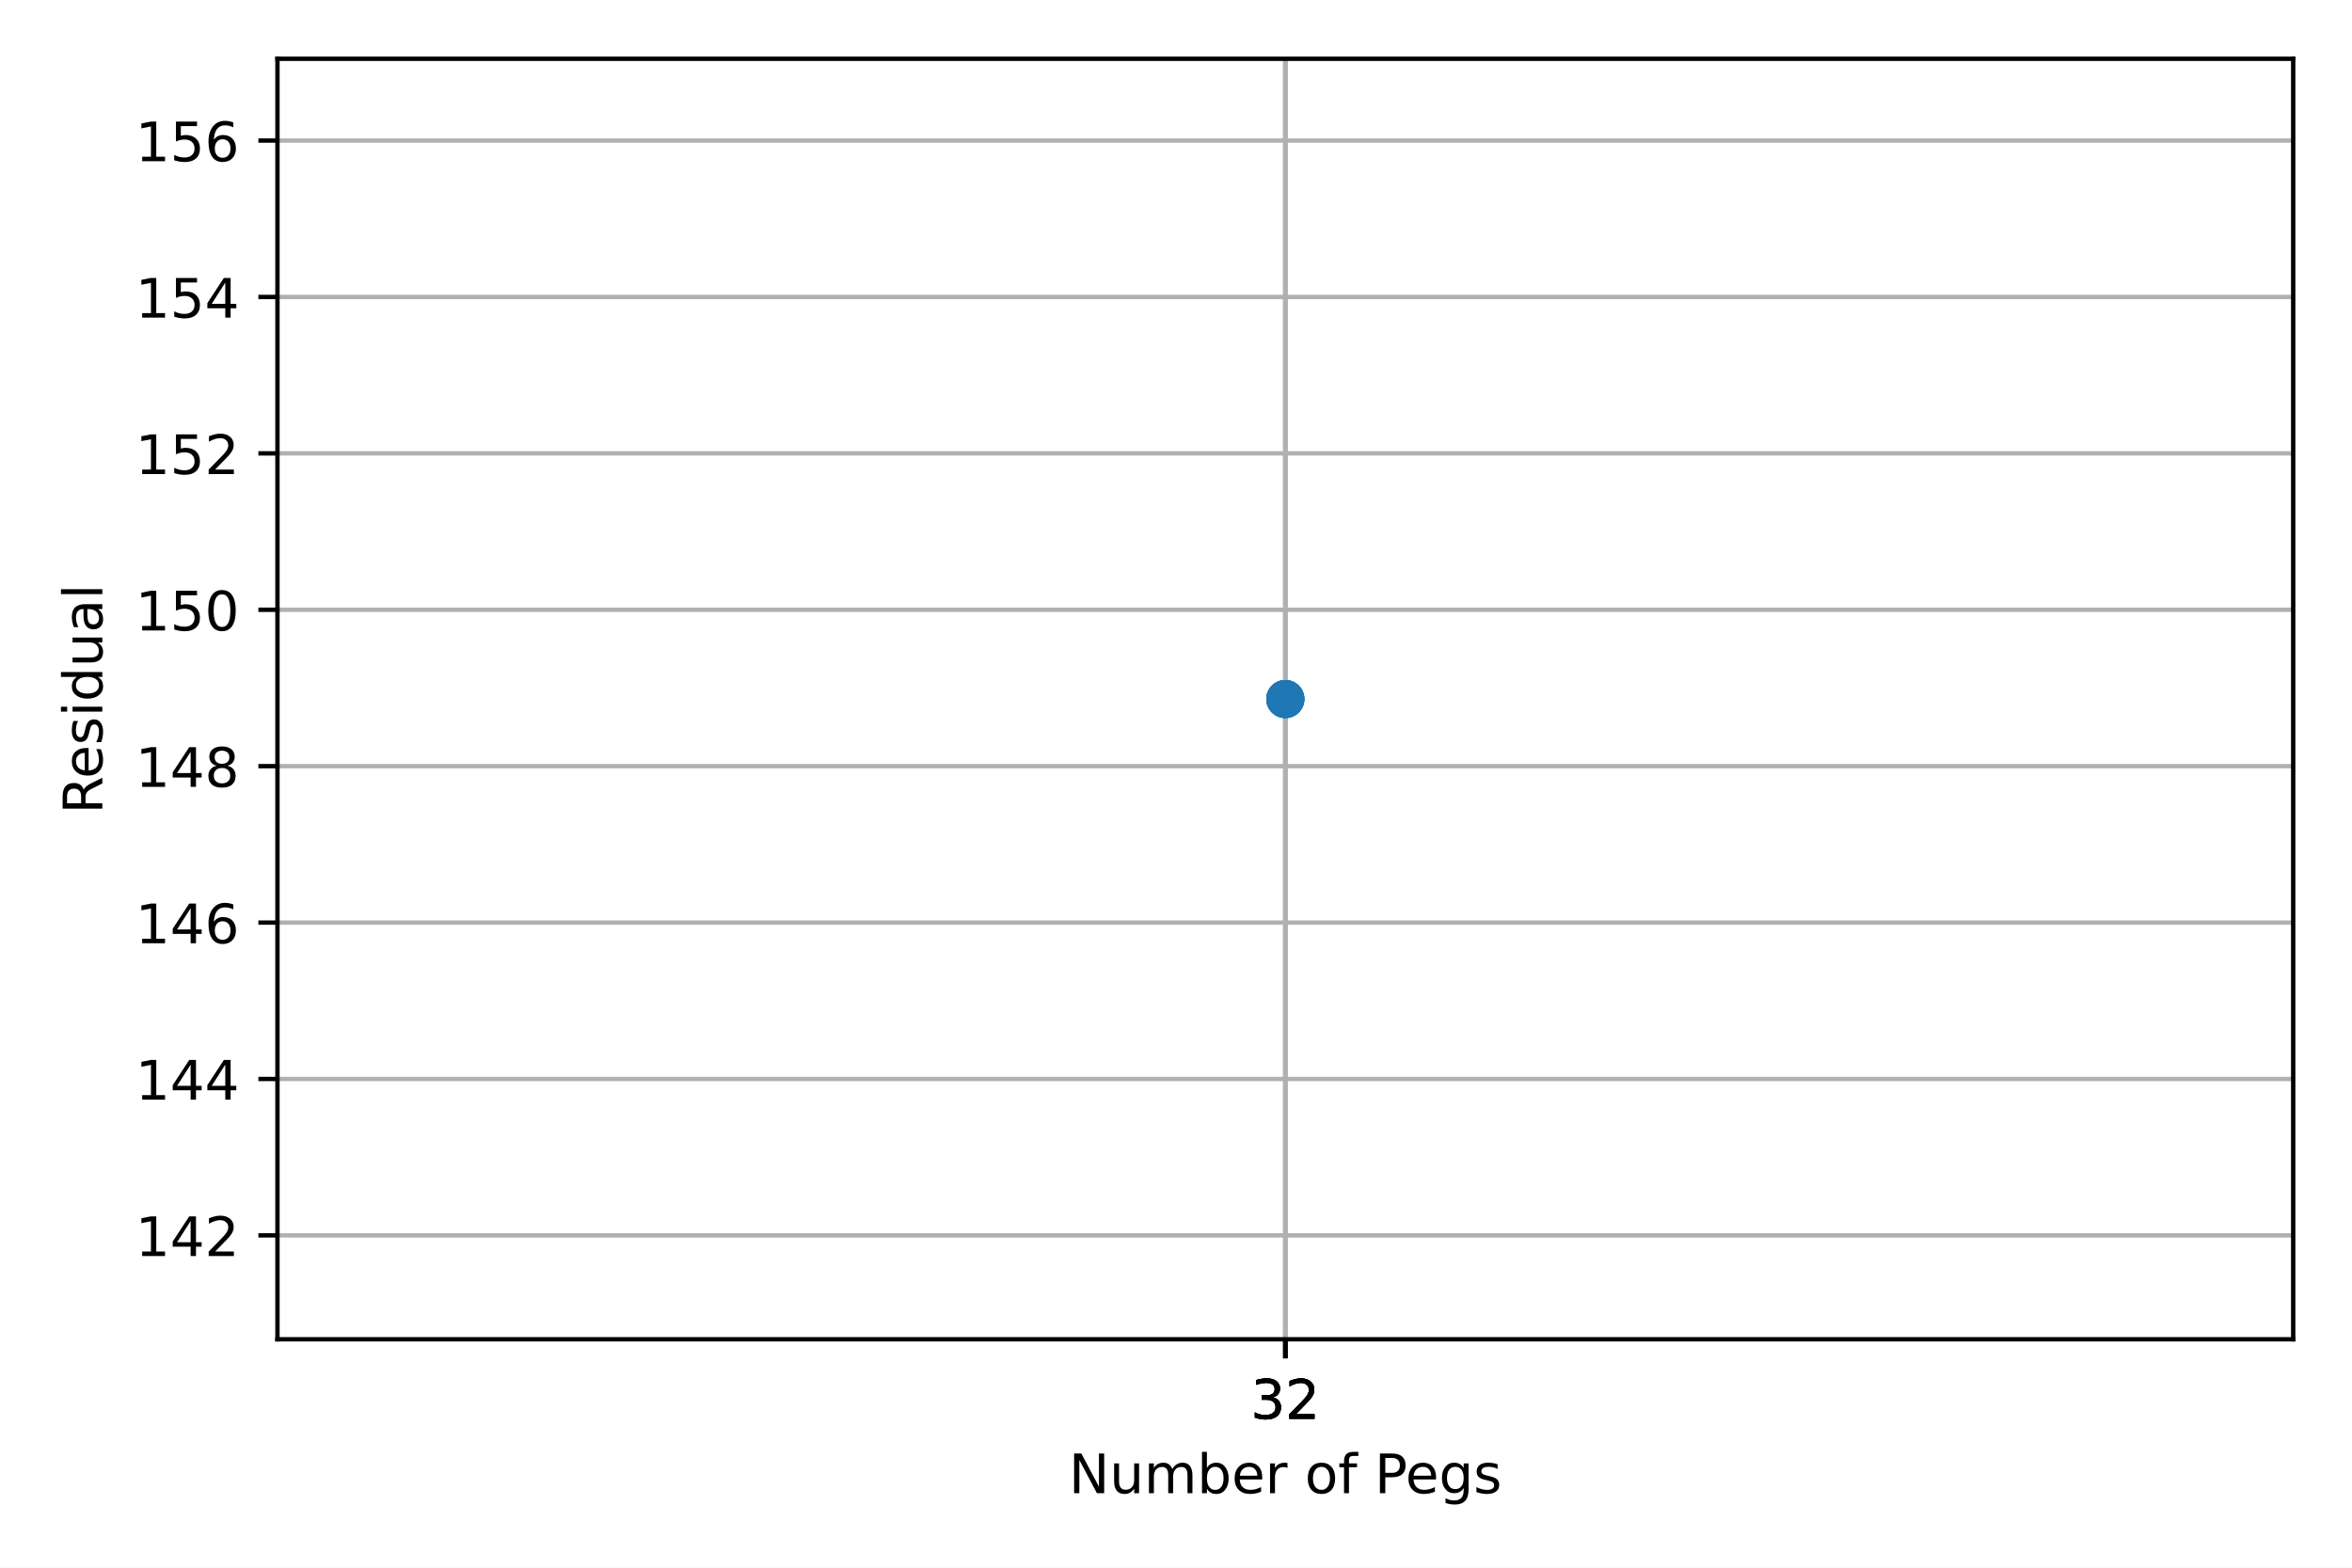
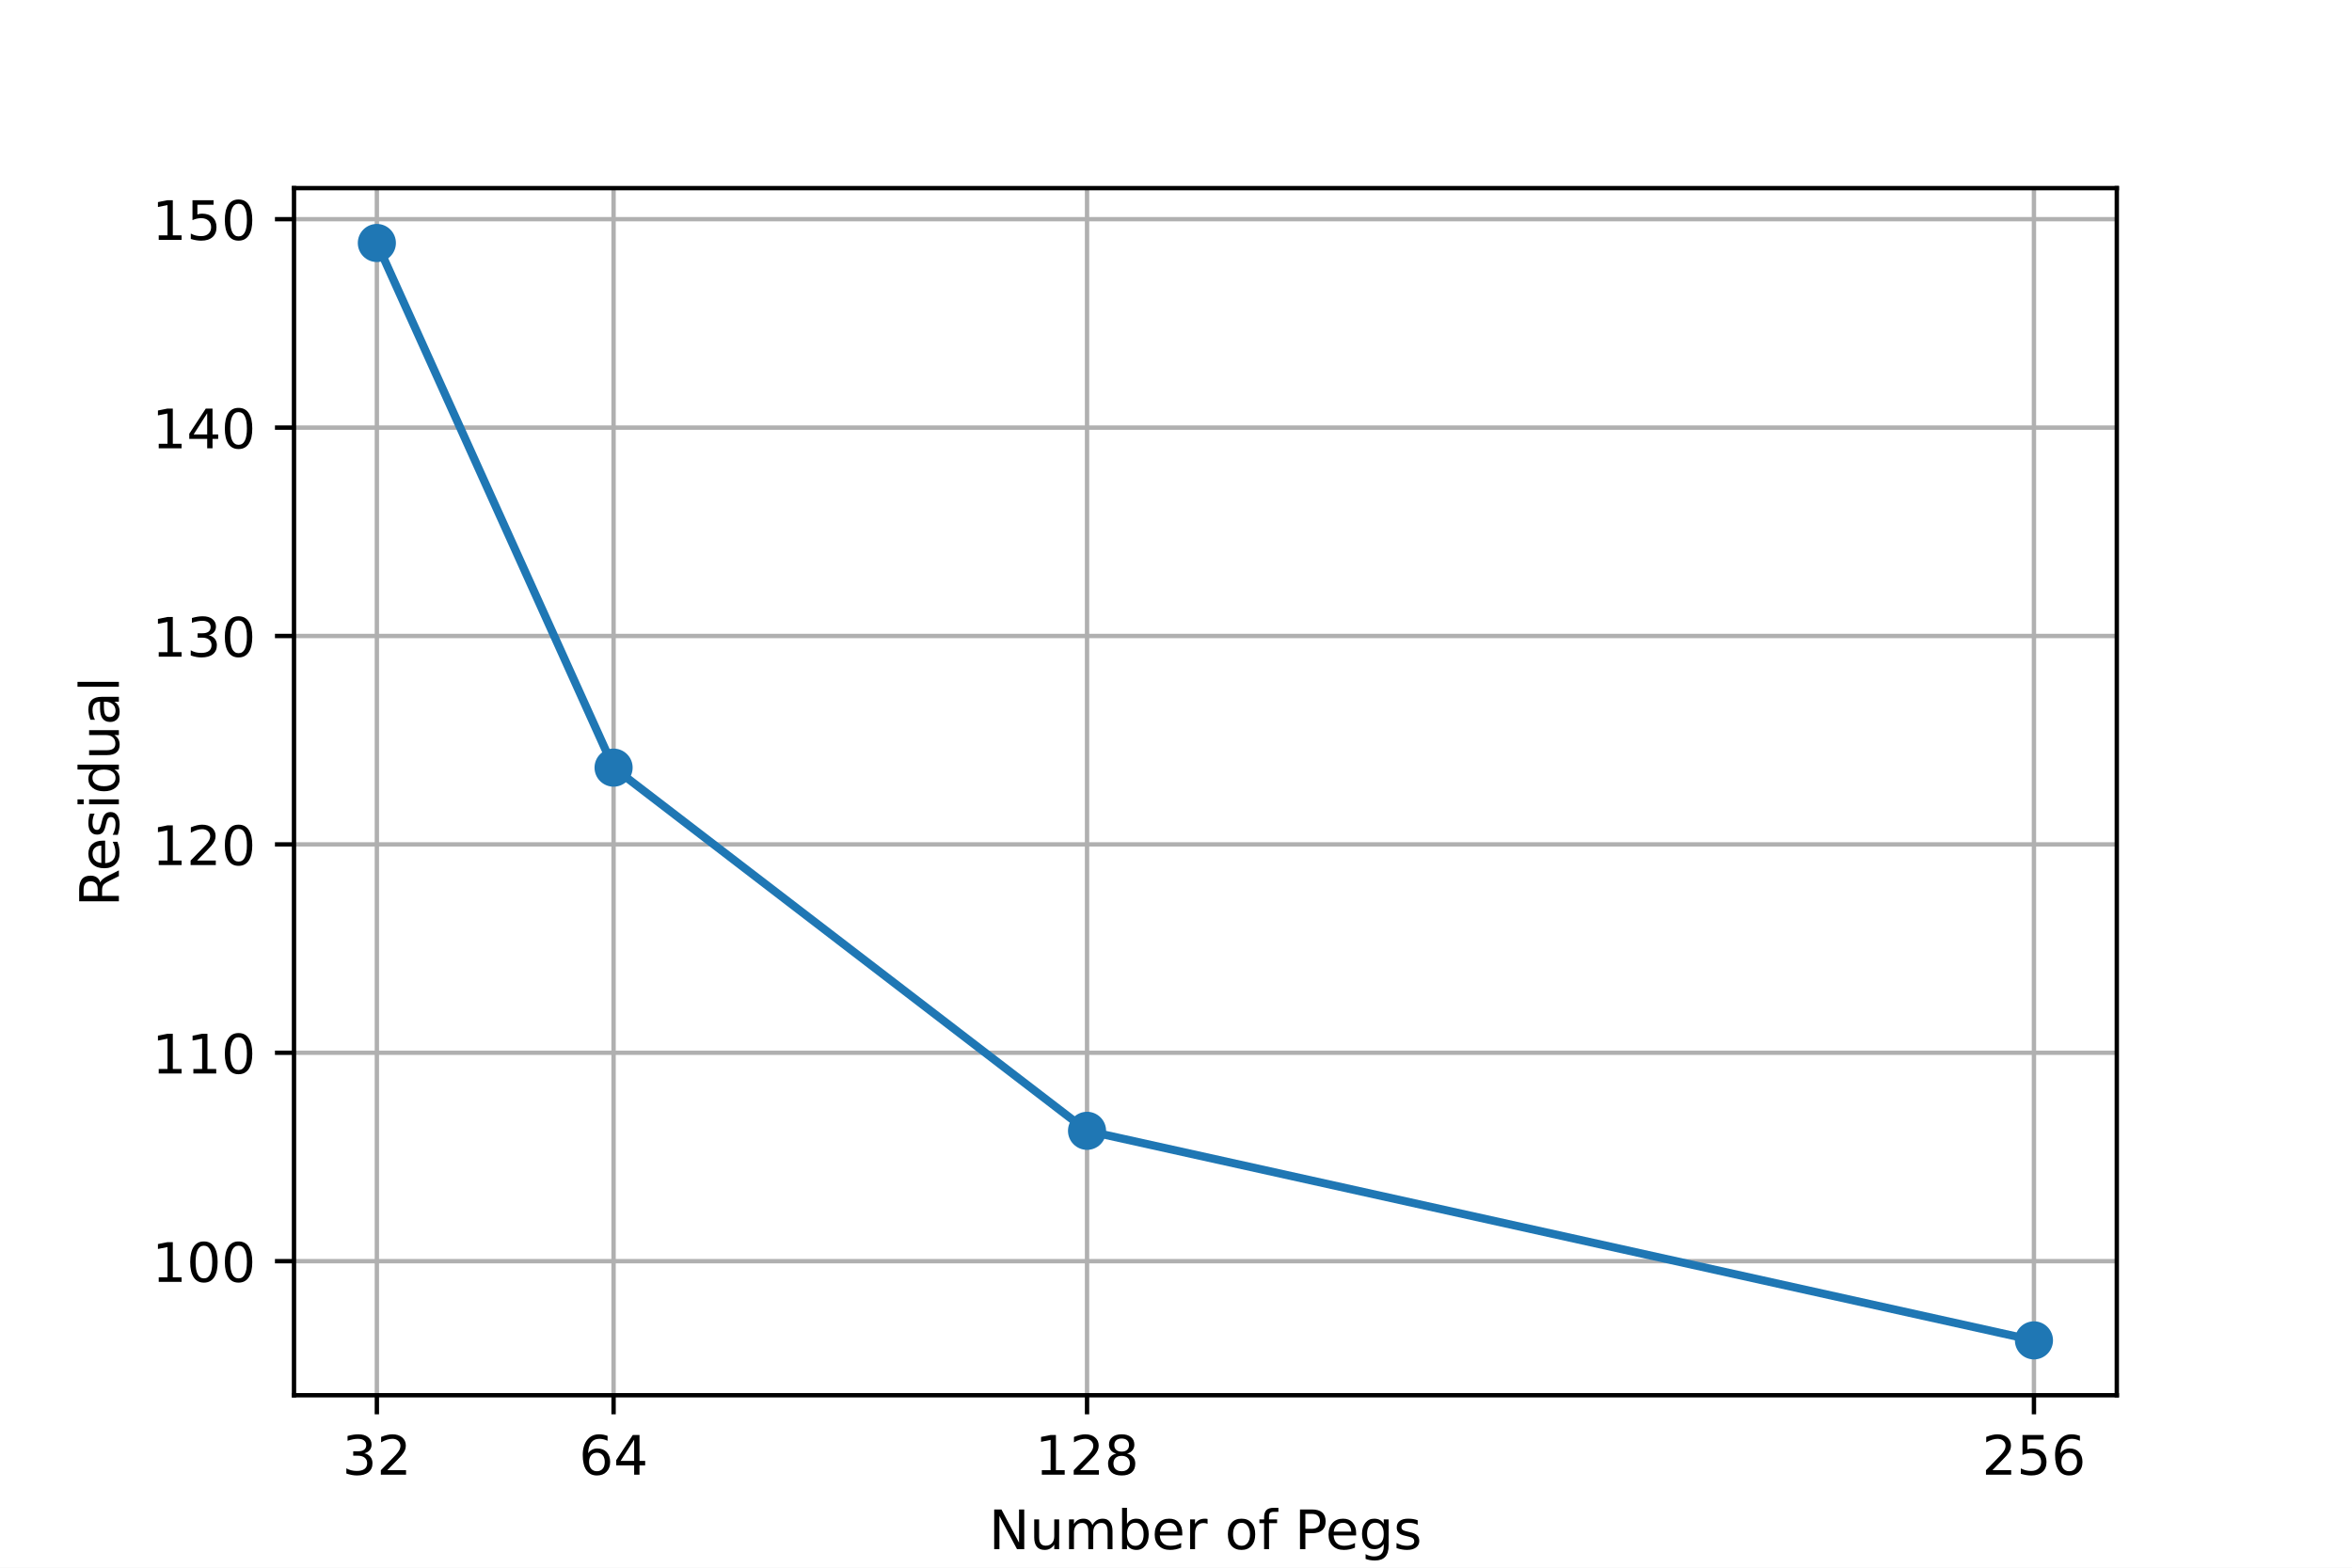
<svg xmlns="http://www.w3.org/2000/svg" xmlns:xlink="http://www.w3.org/1999/xlink" width="432pt" height="288pt" viewBox="0 0 432 288" version="1.1">
  <defs>
    <style type="text/css">*{stroke-linejoin: round; stroke-linecap: butt}</style>
  </defs>
  <g id="figure_1">
    <g id="patch_1">
      <path d="M 0 288  L 432 288  L 432 0  L 0 0  z " style="fill: #ffffff" />
    </g>
    <g id="axes_1">
      <g id="patch_2">
-         <path d="M 50.96 246.04  L 421.2 246.04  L 421.2 10.8  L 50.96 10.8  z " style="fill: #ffffff" />
+         <path d="M 54 256.32  L 388.8 256.32  L 388.8 34.56  L 54 34.56  z " style="fill: #ffffff" />
      </g>
      <g id="matplotlib.axis_1">
        <g id="xtick_1">
          <g id="line2d_1">
-             <path d="M 236.08 246.04  L 236.08 10.8  " clip-path="url(#p72628e9754)" style="fill: none; stroke: #b0b0b0; stroke-width: 0.8; stroke-linecap: square" />
+             <path d="M 69.218 256.32  L 69.218 34.56  " clip-path="url(#p32f3791a60)" style="fill: none; stroke: #b0b0b0; stroke-width: 0.8; stroke-linecap: square" />
          </g>
          <g id="line2d_2">
            <defs>
-               <path id="ma3be28617b" d="M 0 0  L 0 3.5  " style="stroke: #000000; stroke-width: 0.8" />
-             </defs>
-             <g>
-               <use xlink:href="#ma3be28617b" x="236.08" y="246.04" style="stroke: #000000; stroke-width: 0.8" />
+               <path id="m5c4d05d215" d="M 0 0  L 0 3.5  " style="stroke: #000000; stroke-width: 0.8" />
+             </defs>
+             <g>
+               <use xlink:href="#m5c4d05d215" x="69.218" y="256.32" style="stroke: #000000; stroke-width: 0.8" />
            </g>
          </g>
          <g id="text_1">
-             <g transform="translate(229.7175 260.6384) scale(0.1 -0.1)">
+             <g transform="translate(62.85568 270.9184) scale(0.1 -0.1)">
              <defs>
                <path id="DejaVuSans-33" d="M 2597 2516  Q 3050 2419 3304 2112  Q 3559 1806 3559 1356  Q 3559 666 3084 287  Q 2609 -91 1734 -91  Q 1441 -91 1130 -33  Q 819 25 488 141  L 488 750  Q 750 597 1062 519  Q 1375 441 1716 441  Q 2309 441 2620 675  Q 2931 909 2931 1356  Q 2931 1769 2642 2001  Q 2353 2234 1838 2234  L 1294 2234  L 1294 2753  L 1863 2753  Q 2328 2753 2575 2939  Q 2822 3125 2822 3475  Q 2822 3834 2567 4026  Q 2313 4219 1838 4219  Q 1578 4219 1281 4162  Q 984 4106 628 3988  L 628 4550  Q 988 4650 1302 4700  Q 1616 4750 1894 4750  Q 2613 4750 3031 4423  Q 3450 4097 3450 3541  Q 3450 3153 3228 2886  Q 3006 2619 2597 2516  z " transform="scale(0.015625)" />
                <path id="DejaVuSans-32" d="M 1228 531  L 3431 531  L 3431 0  L 469 0  L 469 531  Q 828 903 1448 1529  Q 2069 2156 2228 2338  Q 2531 2678 2651 2914  Q 2772 3150 2772 3378  Q 2772 3750 2511 3984  Q 2250 4219 1831 4219  Q 1534 4219 1204 4116  Q 875 4013 500 3803  L 500 4441  Q 881 4594 1212 4672  Q 1544 4750 1819 4750  Q 2544 4750 2975 4387  Q 3406 4025 3406 3419  Q 3406 3131 3298 2873  Q 3191 2616 2906 2266  Q 2828 2175 2409 1742  Q 1991 1309 1228 531  z " transform="scale(0.015625)" />
              </defs>
              <use xlink:href="#DejaVuSans-33" />
              <use xlink:href="#DejaVuSans-32" transform="translate(63.62305 0)" />
            </g>
          </g>
        </g>
        <g id="xtick_2">
          <g id="line2d_3">
-             <path d="M 236.08 246.04  L 236.08 10.8  " clip-path="url(#p72628e9754)" style="fill: none; stroke: #b0b0b0; stroke-width: 0.8; stroke-linecap: square" />
+             <path d="M 112.699 256.32  L 112.699 34.56  " clip-path="url(#p32f3791a60)" style="fill: none; stroke: #b0b0b0; stroke-width: 0.8; stroke-linecap: square" />
          </g>
          <g id="line2d_4">
            <g>
-               <use xlink:href="#ma3be28617b" x="236.08" y="246.04" style="stroke: #000000; stroke-width: 0.8" />
+               <use xlink:href="#m5c4d05d215" x="112.699" y="256.32" style="stroke: #000000; stroke-width: 0.8" />
            </g>
          </g>
          <g id="text_2">
-             <g transform="translate(229.7175 260.6384) scale(0.1 -0.1)">
-               <use xlink:href="#DejaVuSans-33" />
-               <use xlink:href="#DejaVuSans-32" transform="translate(63.62305 0)" />
+             <g transform="translate(106.3362 270.9184) scale(0.1 -0.1)">
+               <defs>
+                 <path id="DejaVuSans-36" d="M 2113 2584  Q 1688 2584 1439 2293  Q 1191 2003 1191 1497  Q 1191 994 1439 701  Q 1688 409 2113 409  Q 2538 409 2786 701  Q 3034 994 3034 1497  Q 3034 2003 2786 2293  Q 2538 2584 2113 2584  z M 3366 4563  L 3366 3988  Q 3128 4100 2886 4159  Q 2644 4219 2406 4219  Q 1781 4219 1451 3797  Q 1122 3375 1075 2522  Q 1259 2794 1537 2939  Q 1816 3084 2150 3084  Q 2853 3084 3261 2657  Q 3669 2231 3669 1497  Q 3669 778 3244 343  Q 2819 -91 2113 -91  Q 1303 -91 875 529  Q 447 1150 447 2328  Q 447 3434 972 4092  Q 1497 4750 2381 4750  Q 2619 4750 2861 4703  Q 3103 4656 3366 4563  z " transform="scale(0.015625)" />
+                 <path id="DejaVuSans-34" d="M 2419 4116  L 825 1625  L 2419 1625  L 2419 4116  z M 2253 4666  L 3047 4666  L 3047 1625  L 3713 1625  L 3713 1100  L 3047 1100  L 3047 0  L 2419 0  L 2419 1100  L 313 1100  L 313 1709  L 2253 4666  z " transform="scale(0.015625)" />
+               </defs>
+               <use xlink:href="#DejaVuSans-36" />
+               <use xlink:href="#DejaVuSans-34" transform="translate(63.62305 0)" />
            </g>
          </g>
        </g>
        <g id="xtick_3">
          <g id="line2d_5">
-             <path d="M 236.08 246.04  L 236.08 10.8  " clip-path="url(#p72628e9754)" style="fill: none; stroke: #b0b0b0; stroke-width: 0.8; stroke-linecap: square" />
+             <path d="M 199.66 256.32  L 199.66 34.56  " clip-path="url(#p32f3791a60)" style="fill: none; stroke: #b0b0b0; stroke-width: 0.8; stroke-linecap: square" />
          </g>
          <g id="line2d_6">
            <g>
-               <use xlink:href="#ma3be28617b" x="236.08" y="246.04" style="stroke: #000000; stroke-width: 0.8" />
+               <use xlink:href="#m5c4d05d215" x="199.66" y="256.32" style="stroke: #000000; stroke-width: 0.8" />
            </g>
          </g>
          <g id="text_3">
-             <g transform="translate(229.7175 260.6384) scale(0.1 -0.1)">
-               <use xlink:href="#DejaVuSans-33" />
+             <g transform="translate(190.116 270.9184) scale(0.1 -0.1)">
+               <defs>
+                 <path id="DejaVuSans-31" d="M 794 531  L 1825 531  L 1825 4091  L 703 3866  L 703 4441  L 1819 4666  L 2450 4666  L 2450 531  L 3481 531  L 3481 0  L 794 0  L 794 531  z " transform="scale(0.015625)" />
+                 <path id="DejaVuSans-38" d="M 2034 2216  Q 1584 2216 1326 1975  Q 1069 1734 1069 1313  Q 1069 891 1326 650  Q 1584 409 2034 409  Q 2484 409 2743 651  Q 3003 894 3003 1313  Q 3003 1734 2745 1975  Q 2488 2216 2034 2216  z M 1403 2484  Q 997 2584 770 2862  Q 544 3141 544 3541  Q 544 4100 942 4425  Q 1341 4750 2034 4750  Q 2731 4750 3128 4425  Q 3525 4100 3525 3541  Q 3525 3141 3298 2862  Q 3072 2584 2669 2484  Q 3125 2378 3379 2068  Q 3634 1759 3634 1313  Q 3634 634 3220 271  Q 2806 -91 2034 -91  Q 1263 -91 848 271  Q 434 634 434 1313  Q 434 1759 690 2068  Q 947 2378 1403 2484  z M 1172 3481  Q 1172 3119 1398 2916  Q 1625 2713 2034 2713  Q 2441 2713 2670 2916  Q 2900 3119 2900 3481  Q 2900 3844 2670 4047  Q 2441 4250 2034 4250  Q 1625 4250 1398 4047  Q 1172 3844 1172 3481  z " transform="scale(0.015625)" />
+               </defs>
+               <use xlink:href="#DejaVuSans-31" />
              <use xlink:href="#DejaVuSans-32" transform="translate(63.62305 0)" />
+               <use xlink:href="#DejaVuSans-38" transform="translate(127.2461 0)" />
            </g>
          </g>
        </g>
        <g id="xtick_4">
          <g id="line2d_7">
-             <path d="M 236.08 246.04  L 236.08 10.8  " clip-path="url(#p72628e9754)" style="fill: none; stroke: #b0b0b0; stroke-width: 0.8; stroke-linecap: square" />
+             <path d="M 373.582 256.32  L 373.582 34.56  " clip-path="url(#p32f3791a60)" style="fill: none; stroke: #b0b0b0; stroke-width: 0.8; stroke-linecap: square" />
          </g>
          <g id="line2d_8">
            <g>
-               <use xlink:href="#ma3be28617b" x="236.08" y="246.04" style="stroke: #000000; stroke-width: 0.8" />
+               <use xlink:href="#m5c4d05d215" x="373.582" y="256.32" style="stroke: #000000; stroke-width: 0.8" />
            </g>
          </g>
          <g id="text_4">
-             <g transform="translate(229.7175 260.6384) scale(0.1 -0.1)">
-               <use xlink:href="#DejaVuSans-33" />
-               <use xlink:href="#DejaVuSans-32" transform="translate(63.62305 0)" />
+             <g transform="translate(364.0381 270.9184) scale(0.1 -0.1)">
+               <defs>
+                 <path id="DejaVuSans-35" d="M 691 4666  L 3169 4666  L 3169 4134  L 1269 4134  L 1269 2991  Q 1406 3038 1543 3061  Q 1681 3084 1819 3084  Q 2600 3084 3056 2656  Q 3513 2228 3513 1497  Q 3513 744 3044 326  Q 2575 -91 1722 -91  Q 1428 -91 1123 -41  Q 819 9 494 109  L 494 744  Q 775 591 1075 516  Q 1375 441 1709 441  Q 2250 441 2565 725  Q 2881 1009 2881 1497  Q 2881 1984 2565 2268  Q 2250 2553 1709 2553  Q 1456 2553 1204 2497  Q 953 2441 691 2322  L 691 4666  z " transform="scale(0.015625)" />
+               </defs>
+               <use xlink:href="#DejaVuSans-32" />
+               <use xlink:href="#DejaVuSans-35" transform="translate(63.62305 0)" />
+               <use xlink:href="#DejaVuSans-36" transform="translate(127.2461 0)" />
            </g>
          </g>
        </g>
        <g id="text_5">
-           <g transform="translate(196.3073 274.3166) scale(0.1 -0.1)">
+           <g transform="translate(181.6273 284.5966) scale(0.1 -0.1)">
            <defs>
              <path id="DejaVuSans-4e" d="M 628 4666  L 1478 4666  L 3547 763  L 3547 4666  L 4159 4666  L 4159 0  L 3309 0  L 1241 3903  L 1241 0  L 628 0  L 628 4666  z " transform="scale(0.015625)" />
              <path id="DejaVuSans-75" d="M 544 1381  L 544 3500  L 1119 3500  L 1119 1403  Q 1119 906 1312 657  Q 1506 409 1894 409  Q 2359 409 2629 706  Q 2900 1003 2900 1516  L 2900 3500  L 3475 3500  L 3475 0  L 2900 0  L 2900 538  Q 2691 219 2414 64  Q 2138 -91 1772 -91  Q 1169 -91 856 284  Q 544 659 544 1381  z M 1991 3584  L 1991 3584  z " transform="scale(0.015625)" />
              <path id="DejaVuSans-6d" d="M 3328 2828  Q 3544 3216 3844 3400  Q 4144 3584 4550 3584  Q 5097 3584 5394 3201  Q 5691 2819 5691 2113  L 5691 0  L 5113 0  L 5113 2094  Q 5113 2597 4934 2840  Q 4756 3084 4391 3084  Q 3944 3084 3684 2787  Q 3425 2491 3425 1978  L 3425 0  L 2847 0  L 2847 2094  Q 2847 2600 2669 2842  Q 2491 3084 2119 3084  Q 1678 3084 1418 2786  Q 1159 2488 1159 1978  L 1159 0  L 581 0  L 581 3500  L 1159 3500  L 1159 2956  Q 1356 3278 1631 3431  Q 1906 3584 2284 3584  Q 2666 3584 2933 3390  Q 3200 3197 3328 2828  z " transform="scale(0.015625)" />
              <path id="DejaVuSans-62" d="M 3116 1747  Q 3116 2381 2855 2742  Q 2594 3103 2138 3103  Q 1681 3103 1420 2742  Q 1159 2381 1159 1747  Q 1159 1113 1420 752  Q 1681 391 2138 391  Q 2594 391 2855 752  Q 3116 1113 3116 1747  z M 1159 2969  Q 1341 3281 1617 3432  Q 1894 3584 2278 3584  Q 2916 3584 3314 3078  Q 3713 2572 3713 1747  Q 3713 922 3314 415  Q 2916 -91 2278 -91  Q 1894 -91 1617 61  Q 1341 213 1159 525  L 1159 0  L 581 0  L 581 4863  L 1159 4863  L 1159 2969  z " transform="scale(0.015625)" />
              <path id="DejaVuSans-65" d="M 3597 1894  L 3597 1613  L 953 1613  Q 991 1019 1311 708  Q 1631 397 2203 397  Q 2534 397 2845 478  Q 3156 559 3463 722  L 3463 178  Q 3153 47 2828 -22  Q 2503 -91 2169 -91  Q 1331 -91 842 396  Q 353 884 353 1716  Q 353 2575 817 3079  Q 1281 3584 2069 3584  Q 2775 3584 3186 3129  Q 3597 2675 3597 1894  z M 3022 2063  Q 3016 2534 2758 2815  Q 2500 3097 2075 3097  Q 1594 3097 1305 2825  Q 1016 2553 972 2059  L 3022 2063  z " transform="scale(0.015625)" />
              <path id="DejaVuSans-72" d="M 2631 2963  Q 2534 3019 2420 3045  Q 2306 3072 2169 3072  Q 1681 3072 1420 2755  Q 1159 2438 1159 1844  L 1159 0  L 581 0  L 581 3500  L 1159 3500  L 1159 2956  Q 1341 3275 1631 3429  Q 1922 3584 2338 3584  Q 2397 3584 2469 3576  Q 2541 3569 2628 3553  L 2631 2963  z " transform="scale(0.015625)" />
              <path id="DejaVuSans-20" transform="scale(0.015625)" />
              <path id="DejaVuSans-6f" d="M 1959 3097  Q 1497 3097 1228 2736  Q 959 2375 959 1747  Q 959 1119 1226 758  Q 1494 397 1959 397  Q 2419 397 2687 759  Q 2956 1122 2956 1747  Q 2956 2369 2687 2733  Q 2419 3097 1959 3097  z M 1959 3584  Q 2709 3584 3137 3096  Q 3566 2609 3566 1747  Q 3566 888 3137 398  Q 2709 -91 1959 -91  Q 1206 -91 779 398  Q 353 888 353 1747  Q 353 2609 779 3096  Q 1206 3584 1959 3584  z " transform="scale(0.015625)" />
              <path id="DejaVuSans-66" d="M 2375 4863  L 2375 4384  L 1825 4384  Q 1516 4384 1395 4259  Q 1275 4134 1275 3809  L 1275 3500  L 2222 3500  L 2222 3053  L 1275 3053  L 1275 0  L 697 0  L 697 3053  L 147 3053  L 147 3500  L 697 3500  L 697 3744  Q 697 4328 969 4595  Q 1241 4863 1831 4863  L 2375 4863  z " transform="scale(0.015625)" />
              <path id="DejaVuSans-50" d="M 1259 4147  L 1259 2394  L 2053 2394  Q 2494 2394 2734 2622  Q 2975 2850 2975 3272  Q 2975 3691 2734 3919  Q 2494 4147 2053 4147  L 1259 4147  z M 628 4666  L 2053 4666  Q 2838 4666 3239 4311  Q 3641 3956 3641 3272  Q 3641 2581 3239 2228  Q 2838 1875 2053 1875  L 1259 1875  L 1259 0  L 628 0  L 628 4666  z " transform="scale(0.015625)" />
              <path id="DejaVuSans-67" d="M 2906 1791  Q 2906 2416 2648 2759  Q 2391 3103 1925 3103  Q 1463 3103 1205 2759  Q 947 2416 947 1791  Q 947 1169 1205 825  Q 1463 481 1925 481  Q 2391 481 2648 825  Q 2906 1169 2906 1791  z M 3481 434  Q 3481 -459 3084 -895  Q 2688 -1331 1869 -1331  Q 1566 -1331 1297 -1286  Q 1028 -1241 775 -1147  L 775 -588  Q 1028 -725 1275 -790  Q 1522 -856 1778 -856  Q 2344 -856 2625 -561  Q 2906 -266 2906 331  L 2906 616  Q 2728 306 2450 153  Q 2172 0 1784 0  Q 1141 0 747 490  Q 353 981 353 1791  Q 353 2603 747 3093  Q 1141 3584 1784 3584  Q 2172 3584 2450 3431  Q 2728 3278 2906 2969  L 2906 3500  L 3481 3500  L 3481 434  z " transform="scale(0.015625)" />
              <path id="DejaVuSans-73" d="M 2834 3397  L 2834 2853  Q 2591 2978 2328 3040  Q 2066 3103 1784 3103  Q 1356 3103 1142 2972  Q 928 2841 928 2578  Q 928 2378 1081 2264  Q 1234 2150 1697 2047  L 1894 2003  Q 2506 1872 2764 1633  Q 3022 1394 3022 966  Q 3022 478 2636 193  Q 2250 -91 1575 -91  Q 1294 -91 989 -36  Q 684 19 347 128  L 347 722  Q 666 556 975 473  Q 1284 391 1588 391  Q 1994 391 2212 530  Q 2431 669 2431 922  Q 2431 1156 2273 1281  Q 2116 1406 1581 1522  L 1381 1569  Q 847 1681 609 1914  Q 372 2147 372 2553  Q 372 3047 722 3315  Q 1072 3584 1716 3584  Q 2034 3584 2315 3537  Q 2597 3491 2834 3397  z " transform="scale(0.015625)" />
            </defs>
            <use xlink:href="#DejaVuSans-4e" />
            <use xlink:href="#DejaVuSans-75" transform="translate(74.80469 0)" />
            <use xlink:href="#DejaVuSans-6d" transform="translate(138.1836 0)" />
            <use xlink:href="#DejaVuSans-62" transform="translate(235.5957 0)" />
            <use xlink:href="#DejaVuSans-65" transform="translate(299.0723 0)" />
            <use xlink:href="#DejaVuSans-72" transform="translate(360.5957 0)" />
            <use xlink:href="#DejaVuSans-20" transform="translate(401.709 0)" />
            <use xlink:href="#DejaVuSans-6f" transform="translate(433.4961 0)" />
            <use xlink:href="#DejaVuSans-66" transform="translate(494.6777 0)" />
            <use xlink:href="#DejaVuSans-20" transform="translate(529.8828 0)" />
            <use xlink:href="#DejaVuSans-50" transform="translate(561.6699 0)" />
            <use xlink:href="#DejaVuSans-65" transform="translate(618.3477 0)" />
            <use xlink:href="#DejaVuSans-67" transform="translate(679.8711 0)" />
            <use xlink:href="#DejaVuSans-73" transform="translate(743.3477 0)" />
          </g>
        </g>
      </g>
      <g id="matplotlib.axis_2">
        <g id="ytick_1">
          <g id="line2d_9">
-             <path d="M 50.96 226.951  L 421.2 226.951  " clip-path="url(#p72628e9754)" style="fill: none; stroke: #b0b0b0; stroke-width: 0.8; stroke-linecap: square" />
+             <path d="M 54 231.69  L 388.8 231.69  " clip-path="url(#p32f3791a60)" style="fill: none; stroke: #b0b0b0; stroke-width: 0.8; stroke-linecap: square" />
          </g>
          <g id="line2d_10">
            <defs>
-               <path id="mf81848fa35" d="M 0 0  L -3.5 0  " style="stroke: #000000; stroke-width: 0.8" />
-             </defs>
-             <g>
-               <use xlink:href="#mf81848fa35" x="50.96" y="226.951" style="stroke: #000000; stroke-width: 0.8" />
+               <path id="m6a123ea0d3" d="M 0 0  L -3.5 0  " style="stroke: #000000; stroke-width: 0.8" />
+             </defs>
+             <g>
+               <use xlink:href="#m6a123ea0d3" x="54" y="231.69" style="stroke: #000000; stroke-width: 0.8" />
            </g>
          </g>
          <g id="text_6">
-             <g transform="translate(24.8725 230.7503) scale(0.1 -0.1)">
-               <defs>
-                 <path id="DejaVuSans-31" d="M 794 531  L 1825 531  L 1825 4091  L 703 3866  L 703 4441  L 1819 4666  L 2450 4666  L 2450 531  L 3481 531  L 3481 0  L 794 0  L 794 531  z " transform="scale(0.015625)" />
-                 <path id="DejaVuSans-34" d="M 2419 4116  L 825 1625  L 2419 1625  L 2419 4116  z M 2253 4666  L 3047 4666  L 3047 1625  L 3713 1625  L 3713 1100  L 3047 1100  L 3047 0  L 2419 0  L 2419 1100  L 313 1100  L 313 1709  L 2253 4666  z " transform="scale(0.015625)" />
-               </defs>
-               <use xlink:href="#DejaVuSans-31" />
-               <use xlink:href="#DejaVuSans-34" transform="translate(63.62305 0)" />
-               <use xlink:href="#DejaVuSans-32" transform="translate(127.2461 0)" />
+             <g transform="translate(27.9125 235.4895) scale(0.1 -0.1)">
+               <defs>
+                 <path id="DejaVuSans-30" d="M 2034 4250  Q 1547 4250 1301 3770  Q 1056 3291 1056 2328  Q 1056 1369 1301 889  Q 1547 409 2034 409  Q 2525 409 2770 889  Q 3016 1369 3016 2328  Q 3016 3291 2770 3770  Q 2525 4250 2034 4250  z M 2034 4750  Q 2819 4750 3233 4129  Q 3647 3509 3647 2328  Q 3647 1150 3233 529  Q 2819 -91 2034 -91  Q 1250 -91 836 529  Q 422 1150 422 2328  Q 422 3509 836 4129  Q 1250 4750 2034 4750  z " transform="scale(0.015625)" />
+               </defs>
+               <use xlink:href="#DejaVuSans-31" />
+               <use xlink:href="#DejaVuSans-30" transform="translate(63.62305 0)" />
+               <use xlink:href="#DejaVuSans-30" transform="translate(127.2461 0)" />
            </g>
          </g>
        </g>
        <g id="ytick_2">
          <g id="line2d_11">
-             <path d="M 50.96 198.219  L 421.2 198.219  " clip-path="url(#p72628e9754)" style="fill: none; stroke: #b0b0b0; stroke-width: 0.8; stroke-linecap: square" />
+             <path d="M 54 193.406  L 388.8 193.406  " clip-path="url(#p32f3791a60)" style="fill: none; stroke: #b0b0b0; stroke-width: 0.8; stroke-linecap: square" />
          </g>
          <g id="line2d_12">
            <g>
-               <use xlink:href="#mf81848fa35" x="50.96" y="198.219" style="stroke: #000000; stroke-width: 0.8" />
+               <use xlink:href="#m6a123ea0d3" x="54" y="193.406" style="stroke: #000000; stroke-width: 0.8" />
            </g>
          </g>
          <g id="text_7">
-             <g transform="translate(24.8725 202.0177) scale(0.1 -0.1)">
-               <use xlink:href="#DejaVuSans-31" />
-               <use xlink:href="#DejaVuSans-34" transform="translate(63.62305 0)" />
-               <use xlink:href="#DejaVuSans-34" transform="translate(127.2461 0)" />
+             <g transform="translate(27.9125 197.2054) scale(0.1 -0.1)">
+               <use xlink:href="#DejaVuSans-31" />
+               <use xlink:href="#DejaVuSans-31" transform="translate(63.62305 0)" />
+               <use xlink:href="#DejaVuSans-30" transform="translate(127.2461 0)" />
            </g>
          </g>
        </g>
        <g id="ytick_3">
          <g id="line2d_13">
-             <path d="M 50.96 169.486  L 421.2 169.486  " clip-path="url(#p72628e9754)" style="fill: none; stroke: #b0b0b0; stroke-width: 0.8; stroke-linecap: square" />
+             <path d="M 54 155.122  L 388.8 155.122  " clip-path="url(#p32f3791a60)" style="fill: none; stroke: #b0b0b0; stroke-width: 0.8; stroke-linecap: square" />
          </g>
          <g id="line2d_14">
            <g>
-               <use xlink:href="#mf81848fa35" x="50.96" y="169.486" style="stroke: #000000; stroke-width: 0.8" />
+               <use xlink:href="#m6a123ea0d3" x="54" y="155.122" style="stroke: #000000; stroke-width: 0.8" />
            </g>
          </g>
          <g id="text_8">
-             <g transform="translate(24.8725 173.2851) scale(0.1 -0.1)">
-               <defs>
-                 <path id="DejaVuSans-36" d="M 2113 2584  Q 1688 2584 1439 2293  Q 1191 2003 1191 1497  Q 1191 994 1439 701  Q 1688 409 2113 409  Q 2538 409 2786 701  Q 3034 994 3034 1497  Q 3034 2003 2786 2293  Q 2538 2584 2113 2584  z M 3366 4563  L 3366 3988  Q 3128 4100 2886 4159  Q 2644 4219 2406 4219  Q 1781 4219 1451 3797  Q 1122 3375 1075 2522  Q 1259 2794 1537 2939  Q 1816 3084 2150 3084  Q 2853 3084 3261 2657  Q 3669 2231 3669 1497  Q 3669 778 3244 343  Q 2819 -91 2113 -91  Q 1303 -91 875 529  Q 447 1150 447 2328  Q 447 3434 972 4092  Q 1497 4750 2381 4750  Q 2619 4750 2861 4703  Q 3103 4656 3366 4563  z " transform="scale(0.015625)" />
-               </defs>
-               <use xlink:href="#DejaVuSans-31" />
-               <use xlink:href="#DejaVuSans-34" transform="translate(63.62305 0)" />
-               <use xlink:href="#DejaVuSans-36" transform="translate(127.2461 0)" />
+             <g transform="translate(27.9125 158.9213) scale(0.1 -0.1)">
+               <use xlink:href="#DejaVuSans-31" />
+               <use xlink:href="#DejaVuSans-32" transform="translate(63.62305 0)" />
+               <use xlink:href="#DejaVuSans-30" transform="translate(127.2461 0)" />
            </g>
          </g>
        </g>
        <g id="ytick_4">
          <g id="line2d_15">
-             <path d="M 50.96 140.753  L 421.2 140.753  " clip-path="url(#p72628e9754)" style="fill: none; stroke: #b0b0b0; stroke-width: 0.8; stroke-linecap: square" />
+             <path d="M 54 116.838  L 388.8 116.838  " clip-path="url(#p32f3791a60)" style="fill: none; stroke: #b0b0b0; stroke-width: 0.8; stroke-linecap: square" />
          </g>
          <g id="line2d_16">
            <g>
-               <use xlink:href="#mf81848fa35" x="50.96" y="140.753" style="stroke: #000000; stroke-width: 0.8" />
+               <use xlink:href="#m6a123ea0d3" x="54" y="116.838" style="stroke: #000000; stroke-width: 0.8" />
            </g>
          </g>
          <g id="text_9">
-             <g transform="translate(24.8725 144.5525) scale(0.1 -0.1)">
-               <defs>
-                 <path id="DejaVuSans-38" d="M 2034 2216  Q 1584 2216 1326 1975  Q 1069 1734 1069 1313  Q 1069 891 1326 650  Q 1584 409 2034 409  Q 2484 409 2743 651  Q 3003 894 3003 1313  Q 3003 1734 2745 1975  Q 2488 2216 2034 2216  z M 1403 2484  Q 997 2584 770 2862  Q 544 3141 544 3541  Q 544 4100 942 4425  Q 1341 4750 2034 4750  Q 2731 4750 3128 4425  Q 3525 4100 3525 3541  Q 3525 3141 3298 2862  Q 3072 2584 2669 2484  Q 3125 2378 3379 2068  Q 3634 1759 3634 1313  Q 3634 634 3220 271  Q 2806 -91 2034 -91  Q 1263 -91 848 271  Q 434 634 434 1313  Q 434 1759 690 2068  Q 947 2378 1403 2484  z M 1172 3481  Q 1172 3119 1398 2916  Q 1625 2713 2034 2713  Q 2441 2713 2670 2916  Q 2900 3119 2900 3481  Q 2900 3844 2670 4047  Q 2441 4250 2034 4250  Q 1625 4250 1398 4047  Q 1172 3844 1172 3481  z " transform="scale(0.015625)" />
-               </defs>
-               <use xlink:href="#DejaVuSans-31" />
-               <use xlink:href="#DejaVuSans-34" transform="translate(63.62305 0)" />
-               <use xlink:href="#DejaVuSans-38" transform="translate(127.2461 0)" />
+             <g transform="translate(27.9125 120.6372) scale(0.1 -0.1)">
+               <use xlink:href="#DejaVuSans-31" />
+               <use xlink:href="#DejaVuSans-33" transform="translate(63.62305 0)" />
+               <use xlink:href="#DejaVuSans-30" transform="translate(127.2461 0)" />
            </g>
          </g>
        </g>
        <g id="ytick_5">
          <g id="line2d_17">
-             <path d="M 50.96 112.021  L 421.2 112.021  " clip-path="url(#p72628e9754)" style="fill: none; stroke: #b0b0b0; stroke-width: 0.8; stroke-linecap: square" />
+             <path d="M 54 78.554  L 388.8 78.554  " clip-path="url(#p32f3791a60)" style="fill: none; stroke: #b0b0b0; stroke-width: 0.8; stroke-linecap: square" />
          </g>
          <g id="line2d_18">
            <g>
-               <use xlink:href="#mf81848fa35" x="50.96" y="112.021" style="stroke: #000000; stroke-width: 0.8" />
+               <use xlink:href="#m6a123ea0d3" x="54" y="78.554" style="stroke: #000000; stroke-width: 0.8" />
            </g>
          </g>
          <g id="text_10">
-             <g transform="translate(24.8725 115.8199) scale(0.1 -0.1)">
-               <defs>
-                 <path id="DejaVuSans-35" d="M 691 4666  L 3169 4666  L 3169 4134  L 1269 4134  L 1269 2991  Q 1406 3038 1543 3061  Q 1681 3084 1819 3084  Q 2600 3084 3056 2656  Q 3513 2228 3513 1497  Q 3513 744 3044 326  Q 2575 -91 1722 -91  Q 1428 -91 1123 -41  Q 819 9 494 109  L 494 744  Q 775 591 1075 516  Q 1375 441 1709 441  Q 2250 441 2565 725  Q 2881 1009 2881 1497  Q 2881 1984 2565 2268  Q 2250 2553 1709 2553  Q 1456 2553 1204 2497  Q 953 2441 691 2322  L 691 4666  z " transform="scale(0.015625)" />
-                 <path id="DejaVuSans-30" d="M 2034 4250  Q 1547 4250 1301 3770  Q 1056 3291 1056 2328  Q 1056 1369 1301 889  Q 1547 409 2034 409  Q 2525 409 2770 889  Q 3016 1369 3016 2328  Q 3016 3291 2770 3770  Q 2525 4250 2034 4250  z M 2034 4750  Q 2819 4750 3233 4129  Q 3647 3509 3647 2328  Q 3647 1150 3233 529  Q 2819 -91 2034 -91  Q 1250 -91 836 529  Q 422 1150 422 2328  Q 422 3509 836 4129  Q 1250 4750 2034 4750  z " transform="scale(0.015625)" />
-               </defs>
-               <use xlink:href="#DejaVuSans-31" />
-               <use xlink:href="#DejaVuSans-35" transform="translate(63.62305 0)" />
+             <g transform="translate(27.9125 82.35313) scale(0.1 -0.1)">
+               <use xlink:href="#DejaVuSans-31" />
+               <use xlink:href="#DejaVuSans-34" transform="translate(63.62305 0)" />
              <use xlink:href="#DejaVuSans-30" transform="translate(127.2461 0)" />
            </g>
          </g>
        </g>
        <g id="ytick_6">
          <g id="line2d_19">
-             <path d="M 50.96 83.288  L 421.2 83.288  " clip-path="url(#p72628e9754)" style="fill: none; stroke: #b0b0b0; stroke-width: 0.8; stroke-linecap: square" />
+             <path d="M 54 40.27  L 388.8 40.27  " clip-path="url(#p32f3791a60)" style="fill: none; stroke: #b0b0b0; stroke-width: 0.8; stroke-linecap: square" />
          </g>
          <g id="line2d_20">
            <g>
-               <use xlink:href="#mf81848fa35" x="50.96" y="83.288" style="stroke: #000000; stroke-width: 0.8" />
+               <use xlink:href="#m6a123ea0d3" x="54" y="40.27" style="stroke: #000000; stroke-width: 0.8" />
            </g>
          </g>
          <g id="text_11">
-             <g transform="translate(24.8725 87.08734) scale(0.1 -0.1)">
+             <g transform="translate(27.9125 44.06904) scale(0.1 -0.1)">
              <use xlink:href="#DejaVuSans-31" />
              <use xlink:href="#DejaVuSans-35" transform="translate(63.62305 0)" />
-               <use xlink:href="#DejaVuSans-32" transform="translate(127.2461 0)" />
-             </g>
-           </g>
-         </g>
-         <g id="ytick_7">
-           <g id="line2d_21">
-             <path d="M 50.96 54.556  L 421.2 54.556  " clip-path="url(#p72628e9754)" style="fill: none; stroke: #b0b0b0; stroke-width: 0.8; stroke-linecap: square" />
-           </g>
-           <g id="line2d_22">
-             <g>
-               <use xlink:href="#mf81848fa35" x="50.96" y="54.556" style="stroke: #000000; stroke-width: 0.8" />
-             </g>
-           </g>
-           <g id="text_12">
-             <g transform="translate(24.8725 58.35475) scale(0.1 -0.1)">
-               <use xlink:href="#DejaVuSans-31" />
-               <use xlink:href="#DejaVuSans-35" transform="translate(63.62305 0)" />
-               <use xlink:href="#DejaVuSans-34" transform="translate(127.2461 0)" />
-             </g>
-           </g>
-         </g>
-         <g id="ytick_8">
-           <g id="line2d_23">
-             <path d="M 50.96 25.823  L 421.2 25.823  " clip-path="url(#p72628e9754)" style="fill: none; stroke: #b0b0b0; stroke-width: 0.8; stroke-linecap: square" />
-           </g>
-           <g id="line2d_24">
-             <g>
-               <use xlink:href="#mf81848fa35" x="50.96" y="25.823" style="stroke: #000000; stroke-width: 0.8" />
-             </g>
-           </g>
-           <g id="text_13">
-             <g transform="translate(24.8725 29.62215) scale(0.1 -0.1)">
-               <use xlink:href="#DejaVuSans-31" />
-               <use xlink:href="#DejaVuSans-35" transform="translate(63.62305 0)" />
-               <use xlink:href="#DejaVuSans-36" transform="translate(127.2461 0)" />
-             </g>
-           </g>
-         </g>
-         <g id="text_14">
-           <g transform="translate(18.79281 149.5356) rotate(-90) scale(0.1 -0.1)">
+               <use xlink:href="#DejaVuSans-30" transform="translate(127.2461 0)" />
+             </g>
+           </g>
+         </g>
+         <g id="text_12">
+           <g transform="translate(21.83281 166.5556) rotate(-90) scale(0.1 -0.1)">
            <defs>
              <path id="DejaVuSans-52" d="M 2841 2188  Q 3044 2119 3236 1894  Q 3428 1669 3622 1275  L 4263 0  L 3584 0  L 2988 1197  Q 2756 1666 2539 1819  Q 2322 1972 1947 1972  L 1259 1972  L 1259 0  L 628 0  L 628 4666  L 2053 4666  Q 2853 4666 3247 4331  Q 3641 3997 3641 3322  Q 3641 2881 3436 2590  Q 3231 2300 2841 2188  z M 1259 4147  L 1259 2491  L 2053 2491  Q 2509 2491 2742 2702  Q 2975 2913 2975 3322  Q 2975 3731 2742 3939  Q 2509 4147 2053 4147  L 1259 4147  z " transform="scale(0.015625)" />
              <path id="DejaVuSans-69" d="M 603 3500  L 1178 3500  L 1178 0  L 603 0  L 603 3500  z M 603 4863  L 1178 4863  L 1178 4134  L 603 4134  L 603 4863  z " transform="scale(0.015625)" />
              <path id="DejaVuSans-64" d="M 2906 2969  L 2906 4863  L 3481 4863  L 3481 0  L 2906 0  L 2906 525  Q 2725 213 2448 61  Q 2172 -91 1784 -91  Q 1150 -91 751 415  Q 353 922 353 1747  Q 353 2572 751 3078  Q 1150 3584 1784 3584  Q 2172 3584 2448 3432  Q 2725 3281 2906 2969  z M 947 1747  Q 947 1113 1208 752  Q 1469 391 1925 391  Q 2381 391 2643 752  Q 2906 1113 2906 1747  Q 2906 2381 2643 2742  Q 2381 3103 1925 3103  Q 1469 3103 1208 2742  Q 947 2381 947 1747  z " transform="scale(0.015625)" />
              <path id="DejaVuSans-61" d="M 2194 1759  Q 1497 1759 1228 1600  Q 959 1441 959 1056  Q 959 750 1161 570  Q 1363 391 1709 391  Q 2188 391 2477 730  Q 2766 1069 2766 1631  L 2766 1759  L 2194 1759  z M 3341 1997  L 3341 0  L 2766 0  L 2766 531  Q 2569 213 2275 61  Q 1981 -91 1556 -91  Q 1019 -91 701 211  Q 384 513 384 1019  Q 384 1609 779 1909  Q 1175 2209 1959 2209  L 2766 2209  L 2766 2266  Q 2766 2663 2505 2880  Q 2244 3097 1772 3097  Q 1472 3097 1187 3025  Q 903 2953 641 2809  L 641 3341  Q 956 3463 1253 3523  Q 1550 3584 1831 3584  Q 2591 3584 2966 3190  Q 3341 2797 3341 1997  z " transform="scale(0.015625)" />
              <path id="DejaVuSans-6c" d="M 603 4863  L 1178 4863  L 1178 0  L 603 0  L 603 4863  z " transform="scale(0.015625)" />
            </defs>
            <use xlink:href="#DejaVuSans-52" />
            <use xlink:href="#DejaVuSans-65" transform="translate(64.98242 0)" />
            <use xlink:href="#DejaVuSans-73" transform="translate(126.5059 0)" />
            <use xlink:href="#DejaVuSans-69" transform="translate(178.6055 0)" />
            <use xlink:href="#DejaVuSans-64" transform="translate(206.3887 0)" />
            <use xlink:href="#DejaVuSans-75" transform="translate(269.8652 0)" />
            <use xlink:href="#DejaVuSans-61" transform="translate(333.2441 0)" />
            <use xlink:href="#DejaVuSans-6c" transform="translate(394.5234 0)" />
          </g>
        </g>
      </g>
-       <g id="line2d_25">
-         <path d="M 236.08 128.42  L 236.08 128.42  L 236.08 128.42  L 236.08 128.42  " clip-path="url(#p72628e9754)" style="fill: none; stroke: #1f77b4; stroke-width: 1.5; stroke-linecap: square" />
+       <g id="line2d_21">
+         <path d="M 69.218 44.64  L 112.699 141.023  L 199.66 207.744  L 373.582 246.24  " clip-path="url(#p32f3791a60)" style="fill: none; stroke: #1f77b4; stroke-width: 1.5; stroke-linecap: square" />
        <defs>
-           <path id="mce7afe4602" d="M 0 3  C 0.796 3 1.559 2.684 2.121 2.121  C 2.684 1.559 3 0.796 3 0  C 3 -0.796 2.684 -1.559 2.121 -2.121  C 1.559 -2.684 0.796 -3 0 -3  C -0.796 -3 -1.559 -2.684 -2.121 -2.121  C -2.684 -1.559 -3 -0.796 -3 0  C -3 0.796 -2.684 1.559 -2.121 2.121  C -1.559 2.684 -0.796 3 0 3  z " style="stroke: #1f77b4" />
+           <path id="m9301f8111b" d="M 0 3  C 0.796 3 1.559 2.684 2.121 2.121  C 2.684 1.559 3 0.796 3 0  C 3 -0.796 2.684 -1.559 2.121 -2.121  C 1.559 -2.684 0.796 -3 0 -3  C -0.796 -3 -1.559 -2.684 -2.121 -2.121  C -2.684 -1.559 -3 -0.796 -3 0  C -3 0.796 -2.684 1.559 -2.121 2.121  C -1.559 2.684 -0.796 3 0 3  z " style="stroke: #1f77b4" />
        </defs>
-         <g clip-path="url(#p72628e9754)">
-           <use xlink:href="#mce7afe4602" x="236.08" y="128.42" style="fill: #1f77b4; stroke: #1f77b4" />
-           <use xlink:href="#mce7afe4602" x="236.08" y="128.42" style="fill: #1f77b4; stroke: #1f77b4" />
-           <use xlink:href="#mce7afe4602" x="236.08" y="128.42" style="fill: #1f77b4; stroke: #1f77b4" />
-           <use xlink:href="#mce7afe4602" x="236.08" y="128.42" style="fill: #1f77b4; stroke: #1f77b4" />
+         <g clip-path="url(#p32f3791a60)">
+           <use xlink:href="#m9301f8111b" x="69.218" y="44.64" style="fill: #1f77b4; stroke: #1f77b4" />
+           <use xlink:href="#m9301f8111b" x="112.699" y="141.023" style="fill: #1f77b4; stroke: #1f77b4" />
+           <use xlink:href="#m9301f8111b" x="199.66" y="207.744" style="fill: #1f77b4; stroke: #1f77b4" />
+           <use xlink:href="#m9301f8111b" x="373.582" y="246.24" style="fill: #1f77b4; stroke: #1f77b4" />
        </g>
      </g>
      <g id="patch_3">
-         <path d="M 50.96 246.04  L 50.96 10.8  " style="fill: none; stroke: #000000; stroke-width: 0.8; stroke-linejoin: miter; stroke-linecap: square" />
+         <path d="M 54 256.32  L 54 34.56  " style="fill: none; stroke: #000000; stroke-width: 0.8; stroke-linejoin: miter; stroke-linecap: square" />
      </g>
      <g id="patch_4">
-         <path d="M 421.2 246.04  L 421.2 10.8  " style="fill: none; stroke: #000000; stroke-width: 0.8; stroke-linejoin: miter; stroke-linecap: square" />
+         <path d="M 388.8 256.32  L 388.8 34.56  " style="fill: none; stroke: #000000; stroke-width: 0.8; stroke-linejoin: miter; stroke-linecap: square" />
      </g>
      <g id="patch_5">
-         <path d="M 50.96 246.04  L 421.2 246.04  " style="fill: none; stroke: #000000; stroke-width: 0.8; stroke-linejoin: miter; stroke-linecap: square" />
+         <path d="M 54 256.32  L 388.8 256.32  " style="fill: none; stroke: #000000; stroke-width: 0.8; stroke-linejoin: miter; stroke-linecap: square" />
      </g>
      <g id="patch_6">
-         <path d="M 50.96 10.8  L 421.2 10.8  " style="fill: none; stroke: #000000; stroke-width: 0.8; stroke-linejoin: miter; stroke-linecap: square" />
+         <path d="M 54 34.56  L 388.8 34.56  " style="fill: none; stroke: #000000; stroke-width: 0.8; stroke-linejoin: miter; stroke-linecap: square" />
      </g>
    </g>
  </g>
  <defs>
-     <clipPath id="p72628e9754">
-       <rect x="50.96" y="10.8" width="370.24" height="235.24" />
+     <clipPath id="p32f3791a60">
+       <rect x="54" y="34.56" width="334.8" height="221.76" />
    </clipPath>
  </defs>
</svg>
